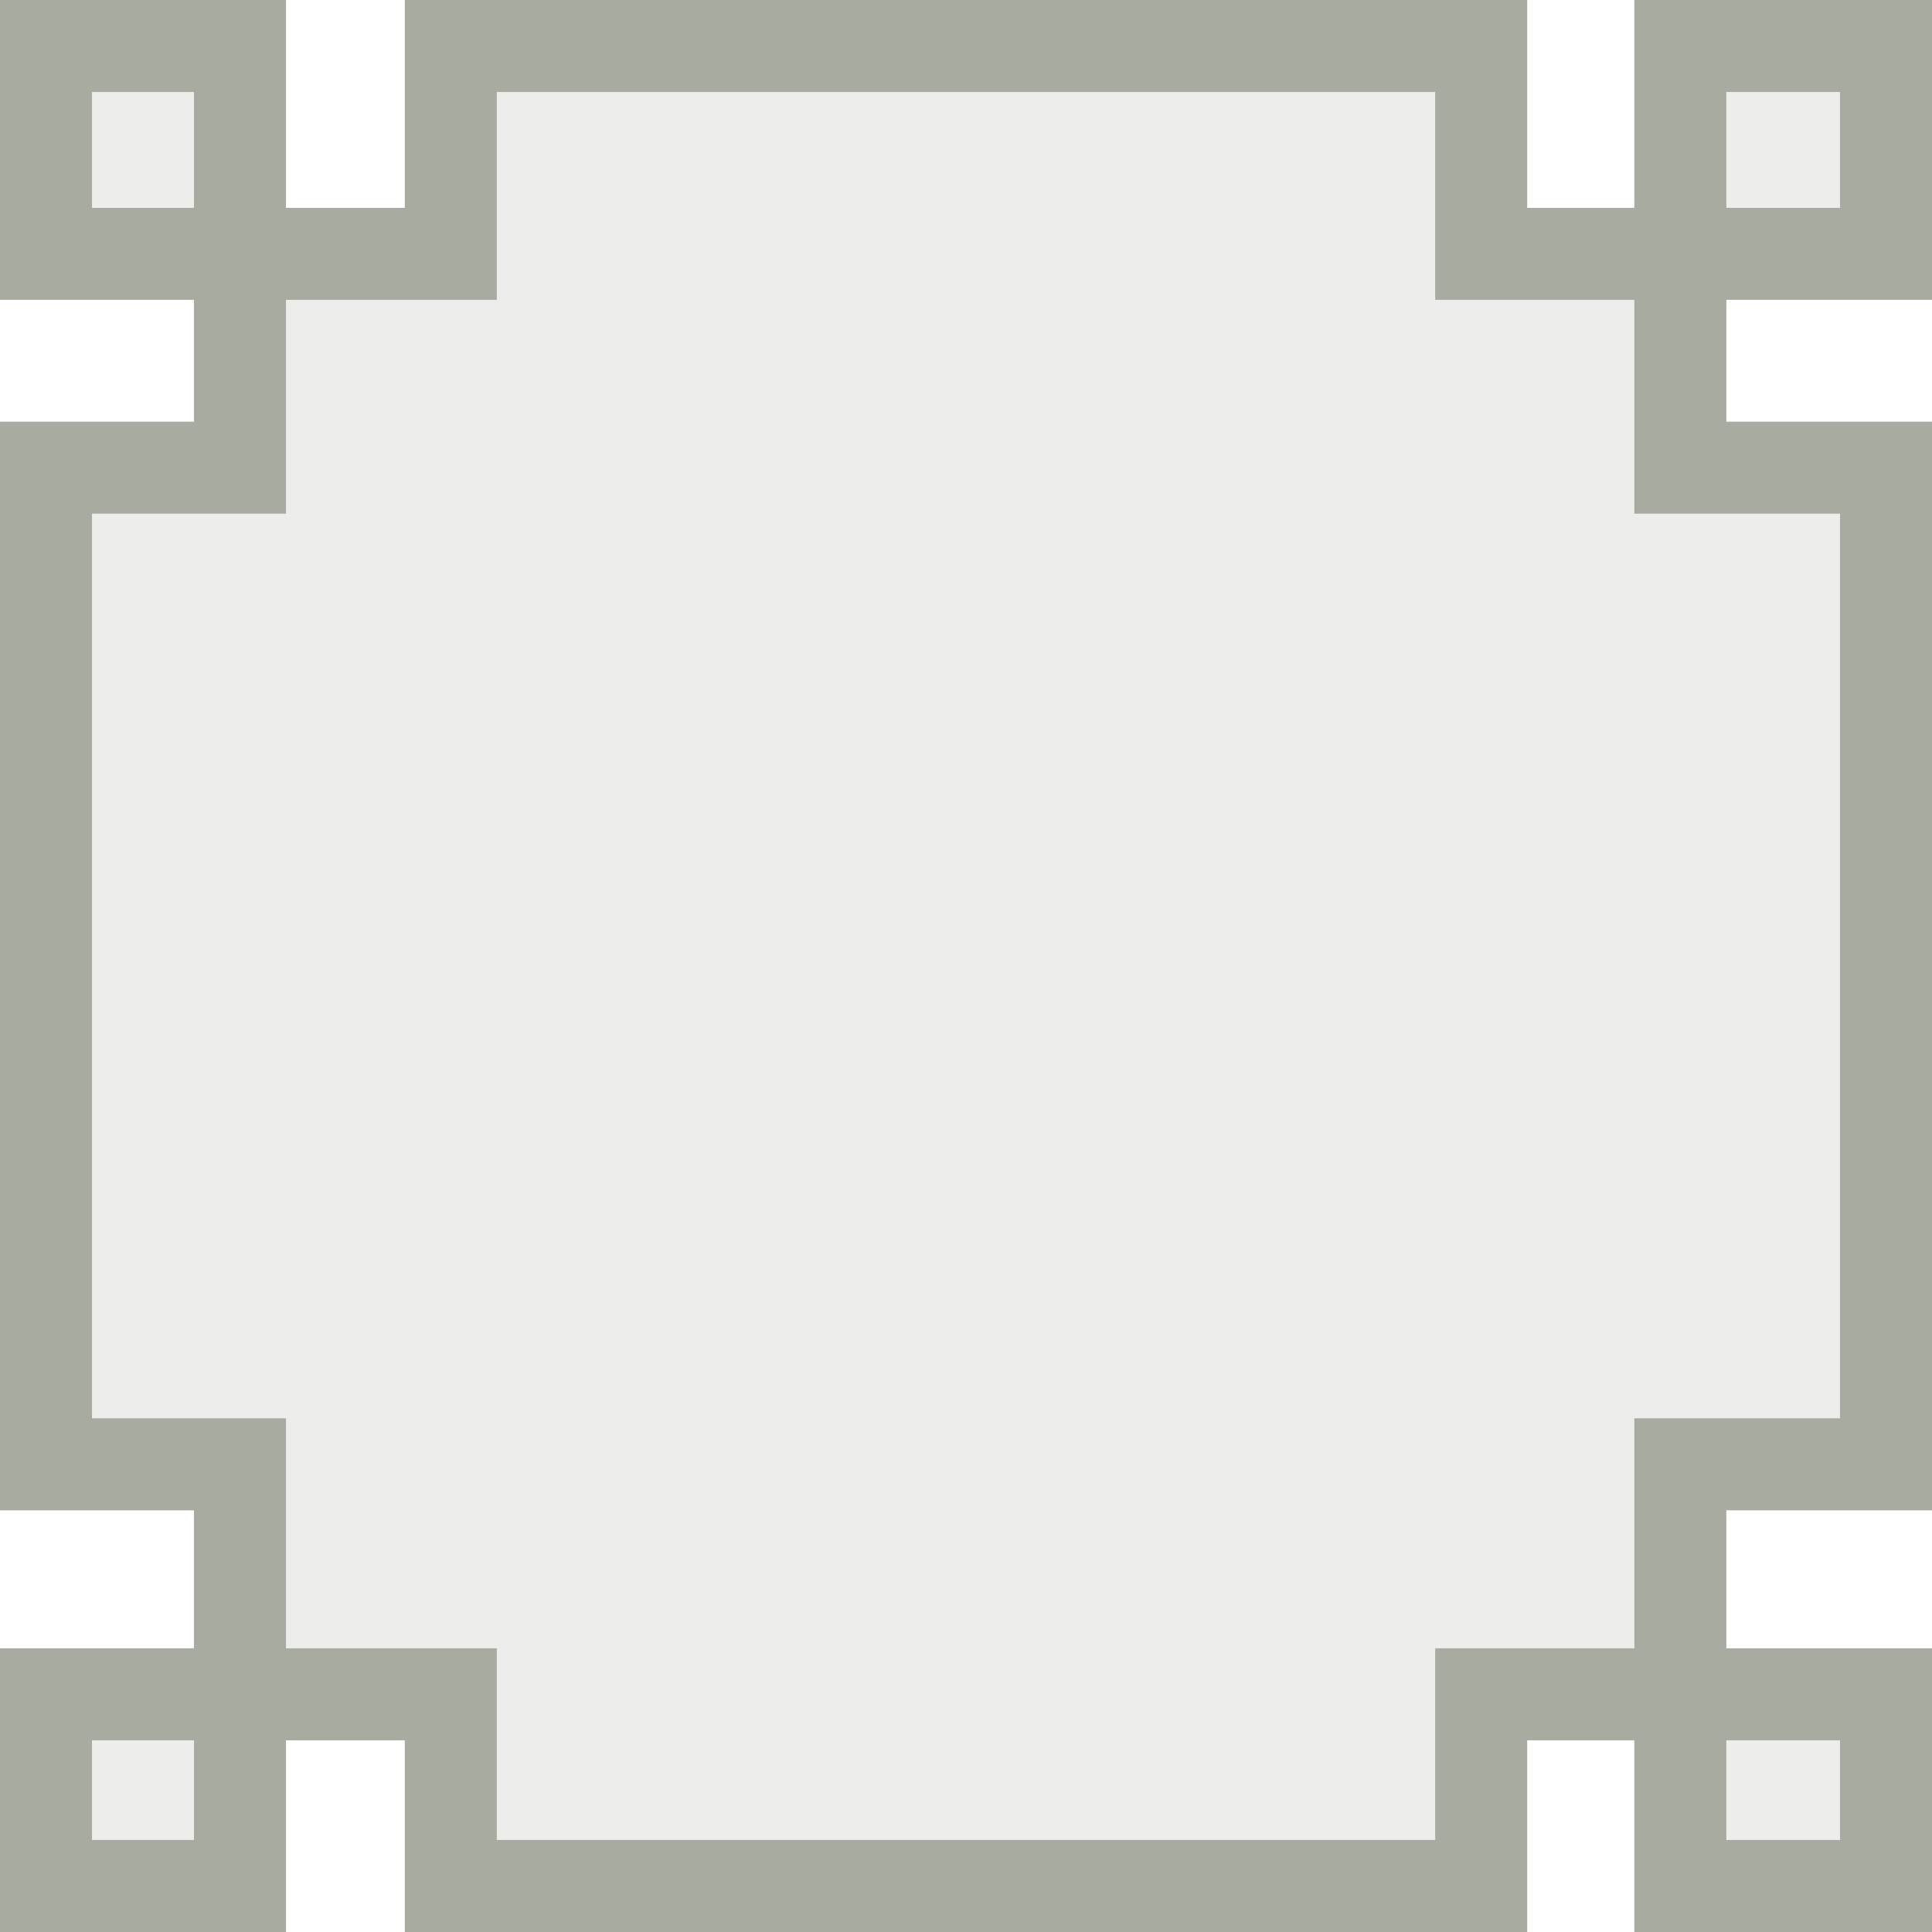
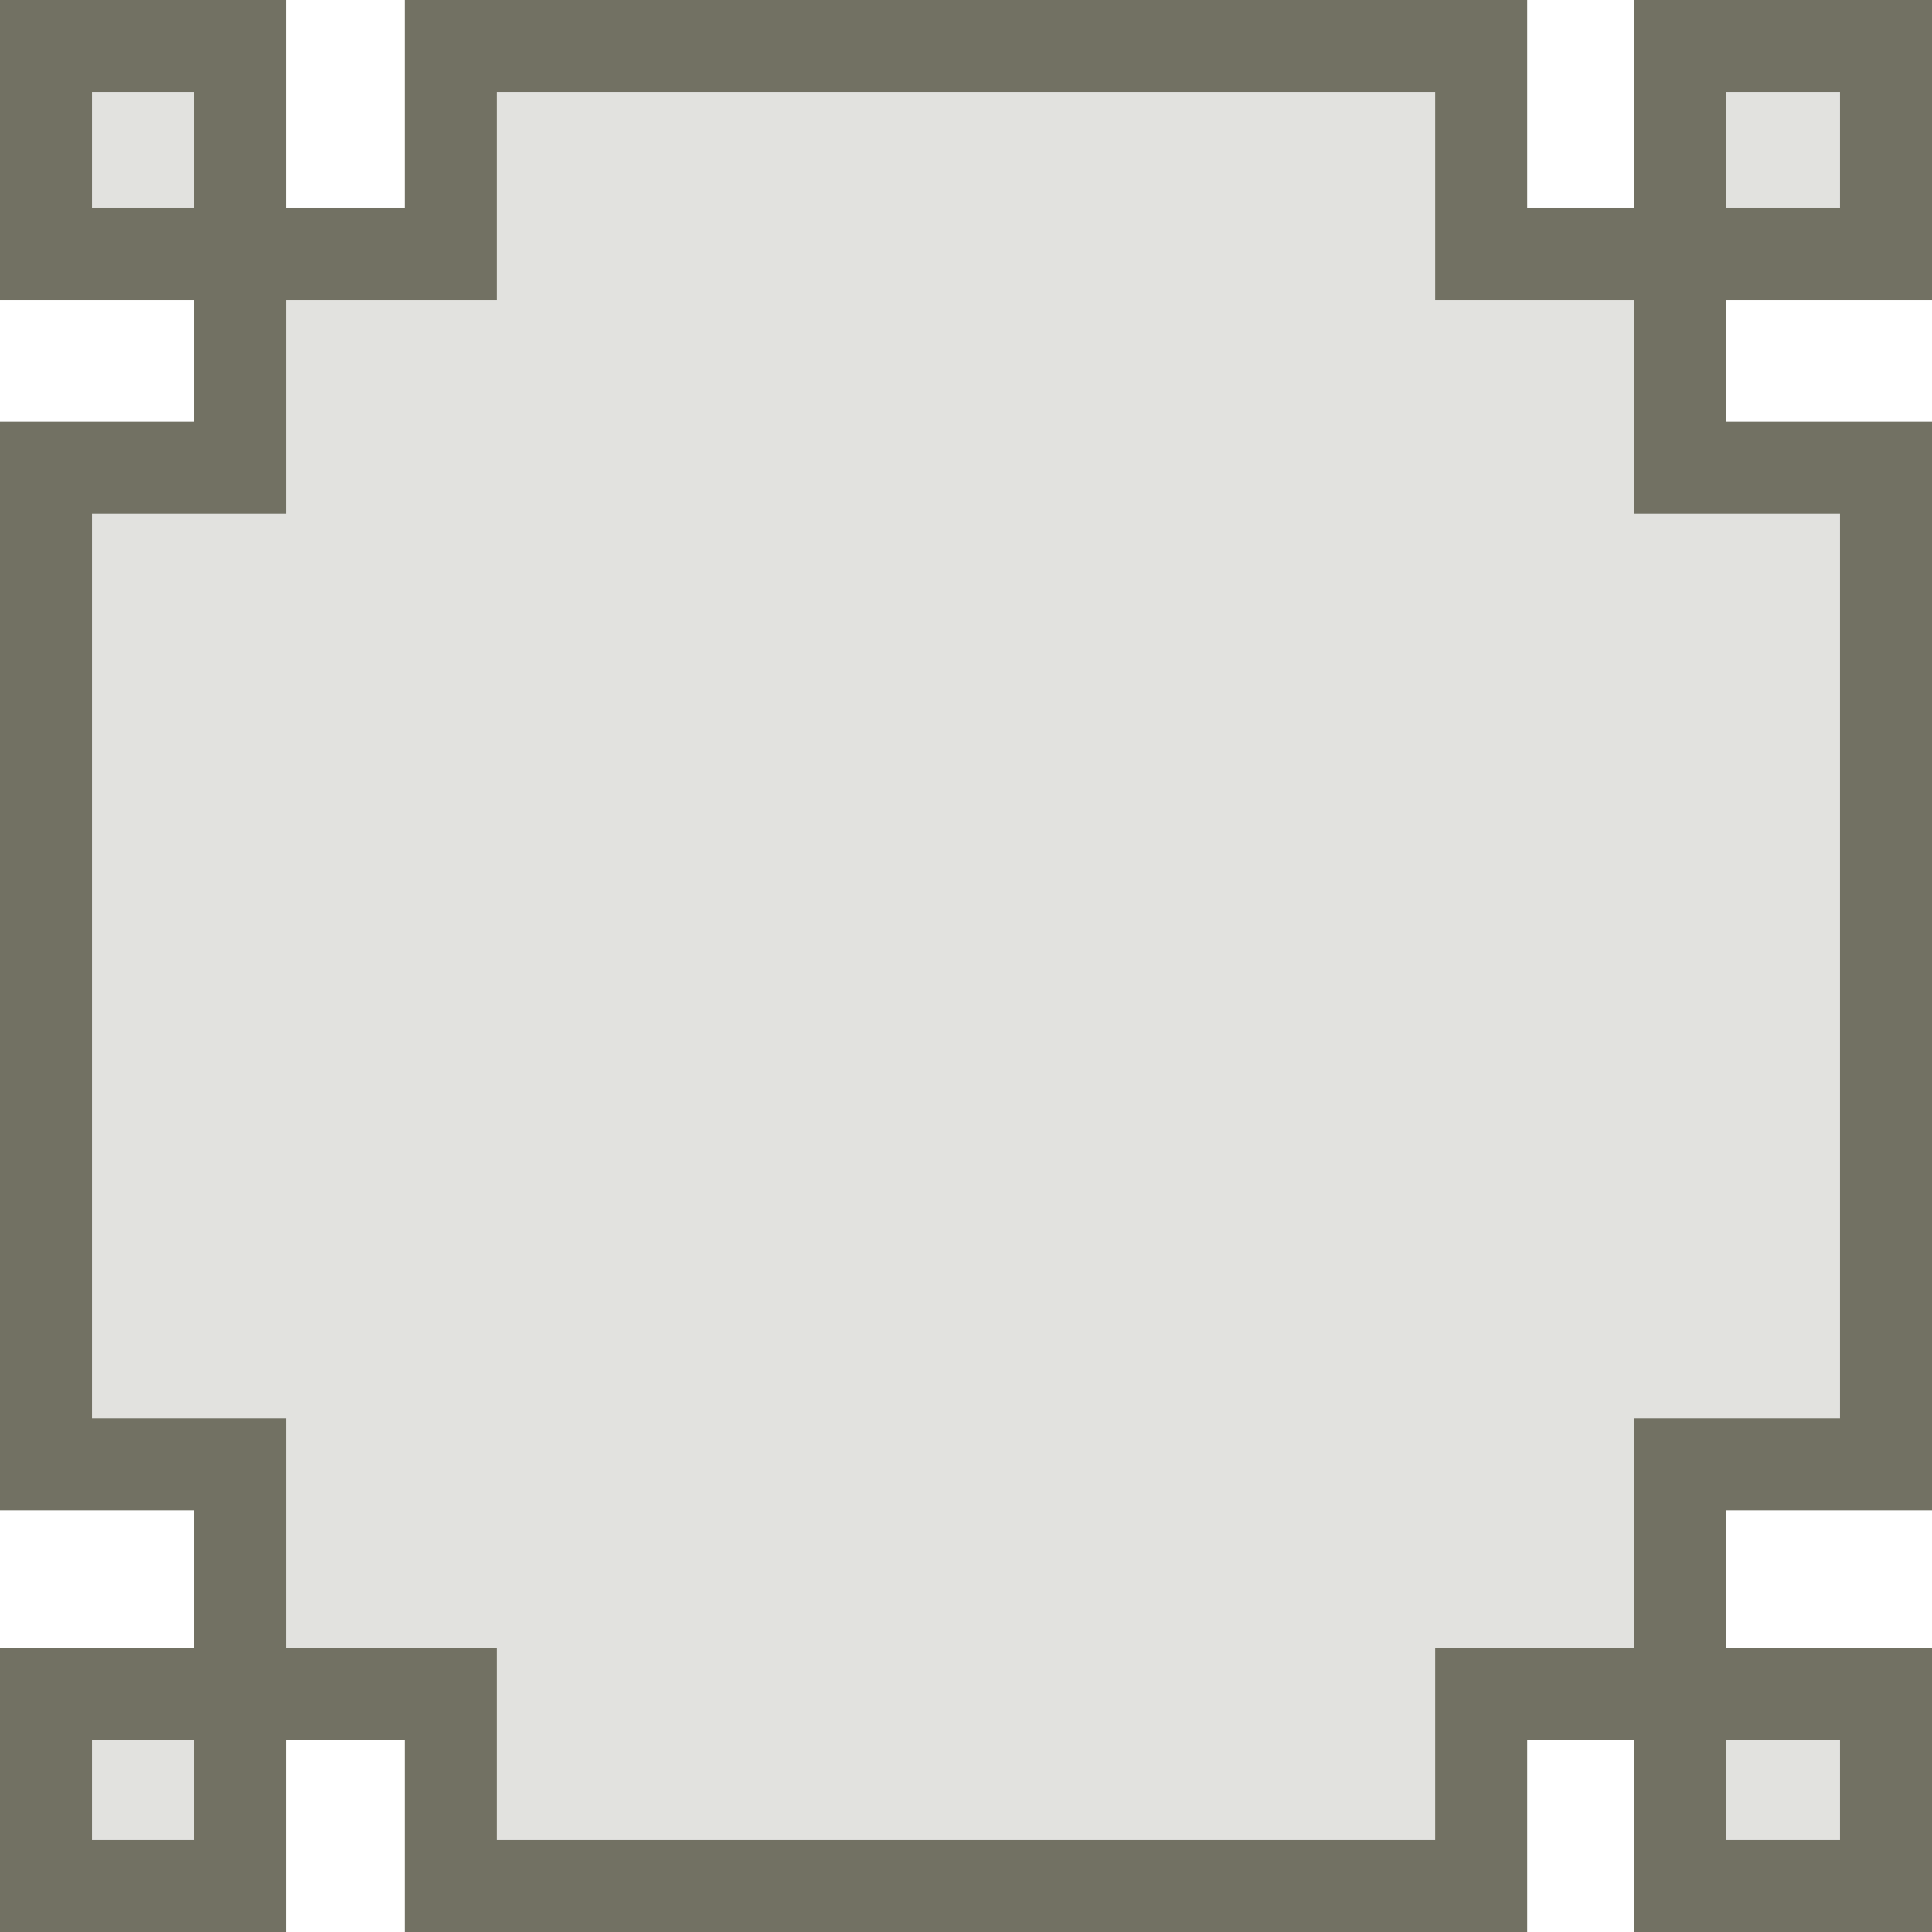
<svg xmlns="http://www.w3.org/2000/svg" width="42" height="42" viewBox="0 0 42 42" fill="none">
-   <path d="M41 1V5.519H36.529V10.167H41V31.833H36.529V36.833H41V41H36.529V36.833H32.2V41H9.8V36.833H5.217V41H1V36.833H5.217V31.833H1V10.167H5.217V5.519H1V1H5.217V5.519H9.8V1H20.2H32.2V5.519H36.529V1H41Z" fill="#a8aba0" fill-opacity="0.2" />
-   <path d="M5.217 5.519H1V1H5.217V10.167H1V31.833H5.217V41H1V36.833H9.8V41H32.2V36.833H41V41H36.529V31.833H41V10.167H36.529V1H41V5.519H32.2V1H20.2H9.8V5.519H5.217Z" stroke="#a8aba0" stroke-width="2" />
+   <path d="M41 1V5.519H36.529V10.167H41V31.833H36.529V36.833H41V41H36.529V36.833H32.2V41H9.8V36.833H5.217V41H1V36.833H5.217V31.833H1V10.167H5.217V5.519H1V1H5.217V5.519H9.8V1H20.2H32.2V5.519H36.529V1H41Z" fill="#727163" fill-opacity="0.2" />
+   <path d="M5.217 5.519H1V1H5.217V10.167H1V31.833H5.217V41H1V36.833H9.8V41H32.2V36.833H41V41H36.529V31.833H41V10.167H36.529V1H41V5.519H32.2V1H20.2H9.8V5.519H5.217Z" stroke="#727163" stroke-width="2" />
</svg>
